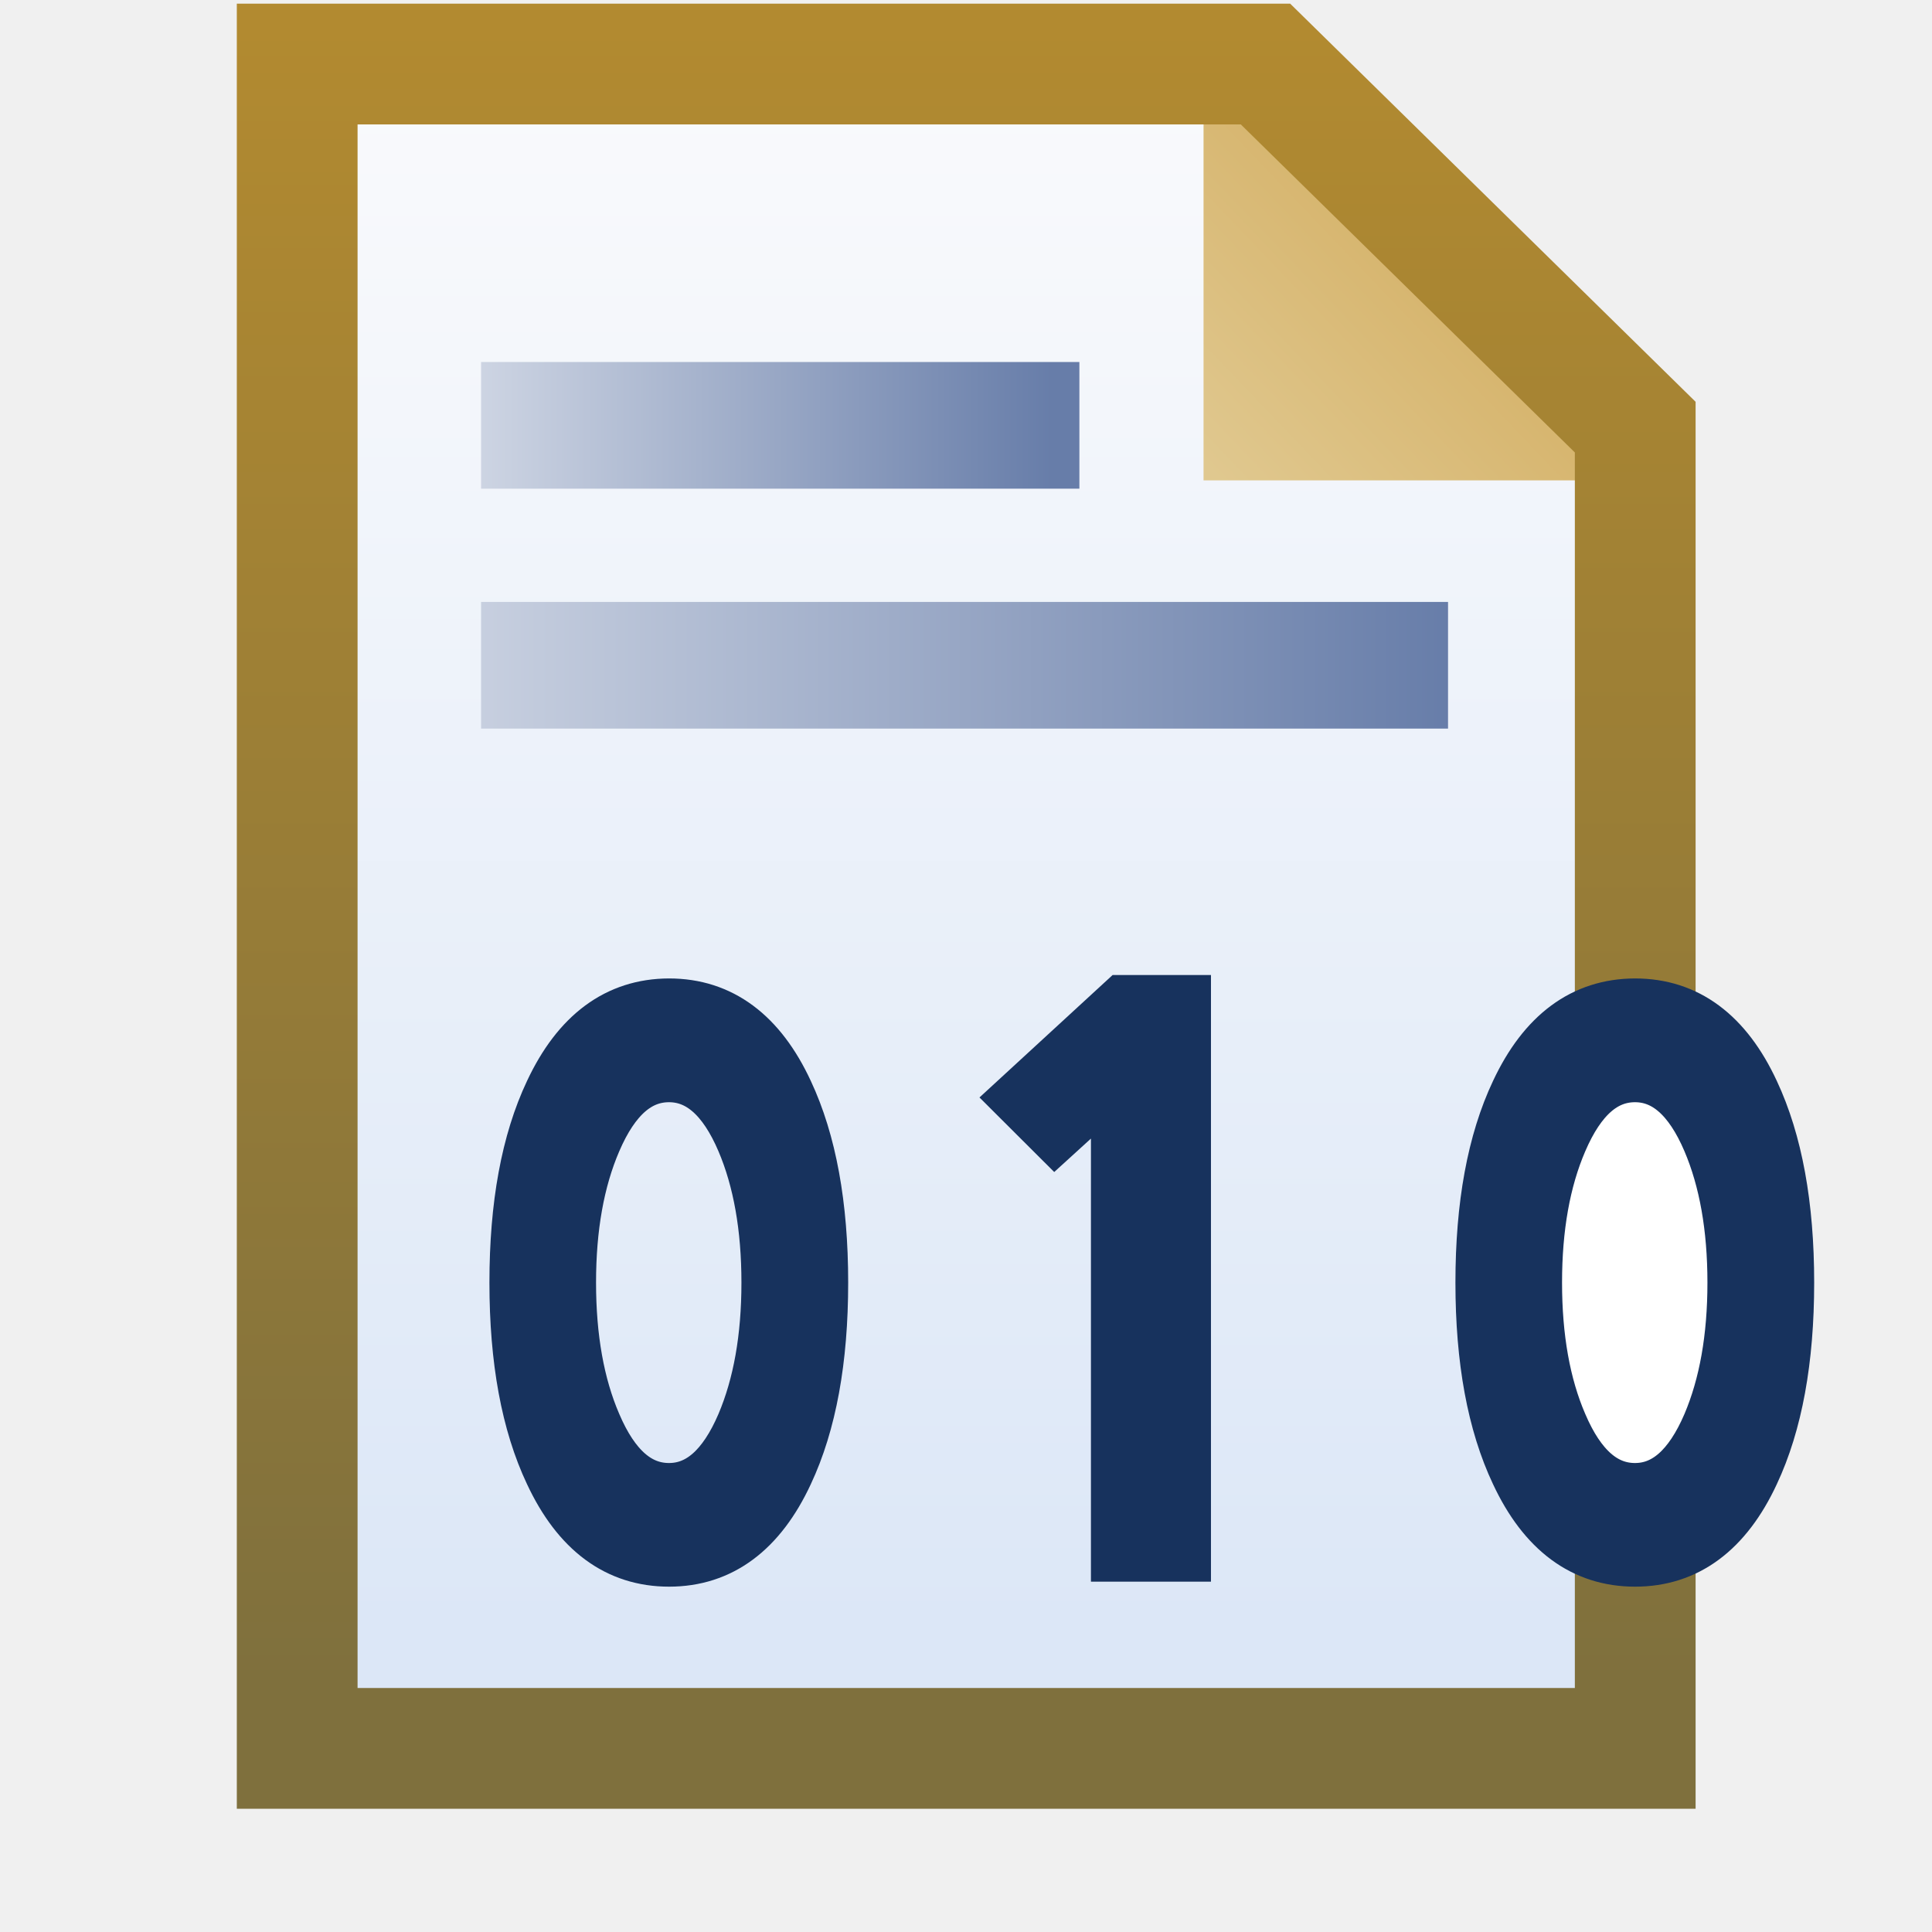
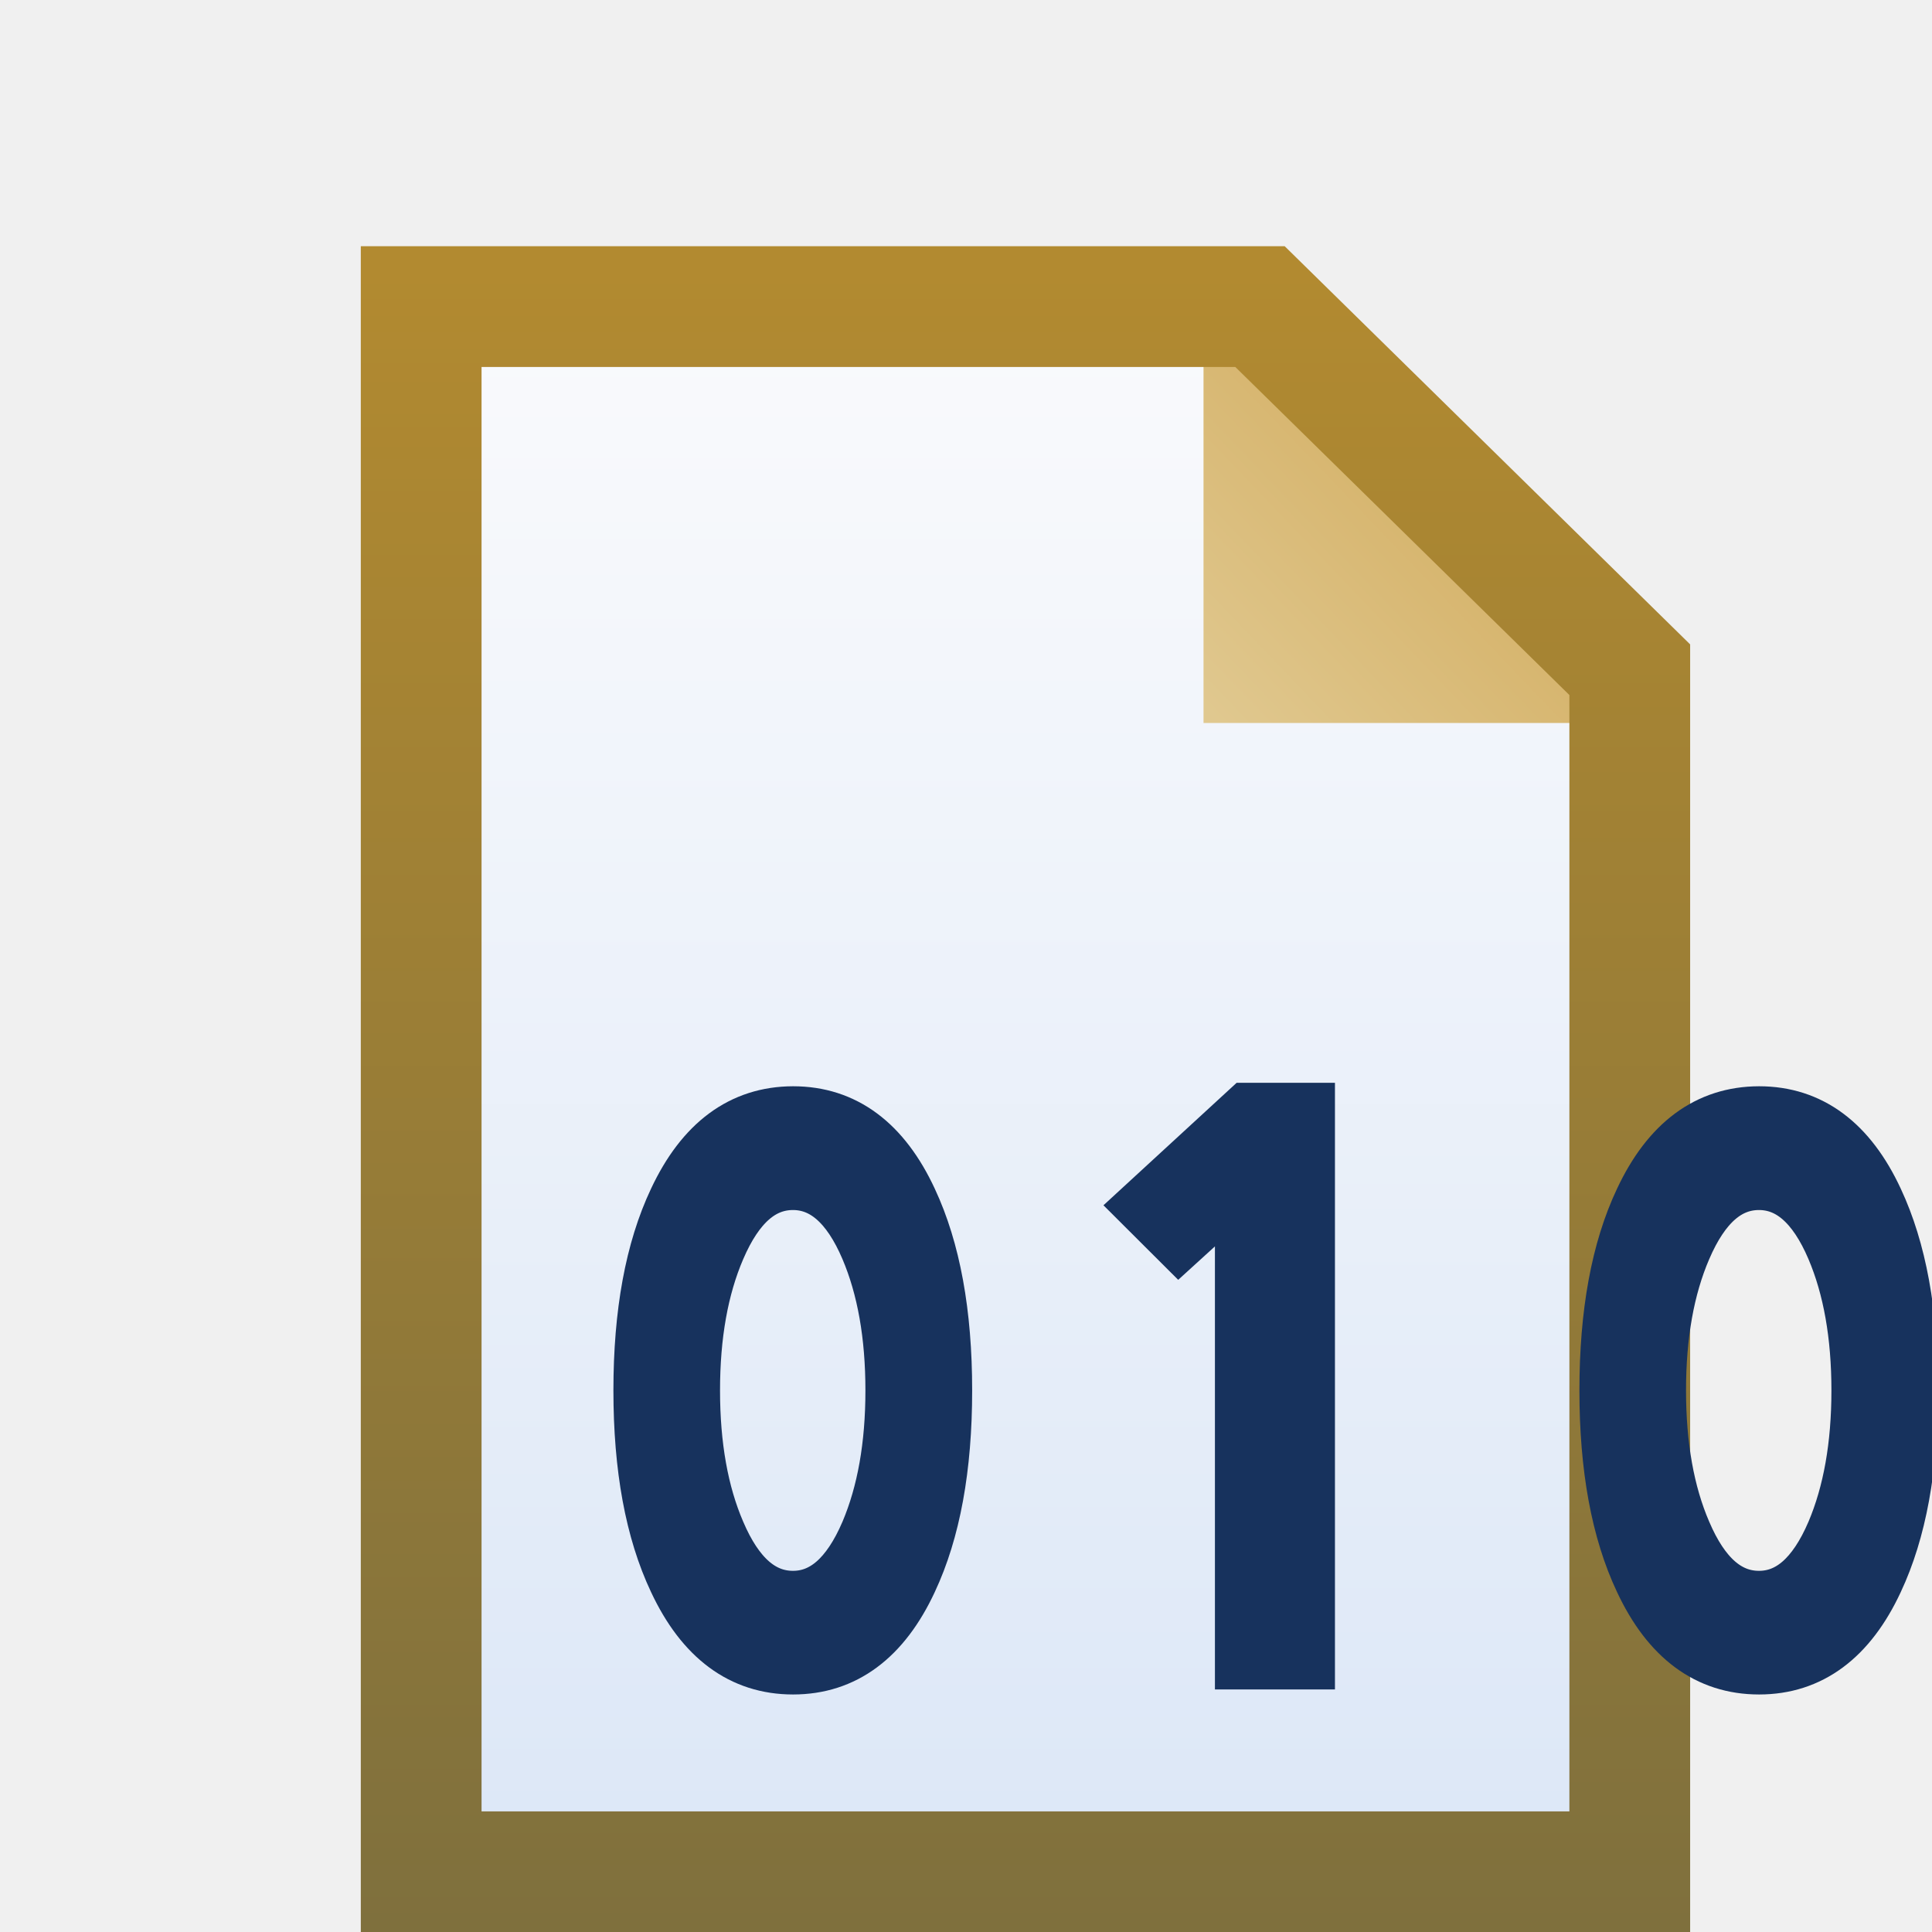
<svg xmlns="http://www.w3.org/2000/svg" xmlns:xlink="http://www.w3.org/1999/xlink" width="16" height="16" id="svg20691" version="1.1">
  <defs id="defs20693">
-     <linearGradient id="linearGradient3893">
-       <stop style="stop-color:#677da9;stop-opacity:1;" offset="0" id="stop3895" />
-       <stop style="stop-color:#ffffff;stop-opacity:1;" offset="1" id="stop3897" />
-     </linearGradient>
+     <linearGradient xlink:href="#linearGradient4994-6" id="linearGradient20685" gradientUnits="userSpaceOnUse" gradientTransform="translate(-2.009153,-1.0294)" x1="9.895" y1="1039.153" x2="9.895" y2="1051.838" />
    <linearGradient id="linearGradient4994-6">
      <stop style="stop-color:#f9fafc;stop-opacity:1;" offset="0" id="stop4996-1" />
      <stop style="stop-color:#dce7f7;stop-opacity:1" offset="1" id="stop4998-89" />
    </linearGradient>
+     <linearGradient xlink:href="#linearGradient4894-6" id="linearGradient20687" gradientUnits="userSpaceOnUse" gradientTransform="translate(1.990847,-1.0294)" x1="7.999" y1="1042.231" x2="9.987" y2="1040.33" />
    <linearGradient id="linearGradient4894-6">
      <stop style="stop-color:#e0c88f;stop-opacity:1" offset="0" id="stop4896-8-7" />
      <stop style="stop-color:#d5b269;stop-opacity:1" offset="1" id="stop4898-5" />
    </linearGradient>
    <linearGradient xlink:href="#linearGradient4902-3" id="linearGradient20689" gradientUnits="userSpaceOnUse" gradientTransform="translate(-2.009153,-1.0294)" x1="10.545" y1="1038.578" x2="10.545" y2="1052.323" />
    <linearGradient id="linearGradient4902-3">
      <stop style="stop-color:#b28a30;stop-opacity:1" offset="0" id="stop4904-2-1" />
      <stop style="stop-color:#7f703d;stop-opacity:1" offset="1" id="stop4906-2" />
    </linearGradient>
+     <linearGradient y2="1052.323" x2="10.545" y1="1038.578" x1="10.545" gradientTransform="translate(-2.009153,-1.0294)" gradientUnits="userSpaceOnUse" id="linearGradient20765" xlink:href="#linearGradient4902-3" />
    <linearGradient y2="1052.323" x2="10.545" y1="1038.578" x1="10.545" gradientTransform="translate(-2.009153,-1.0294)" gradientUnits="userSpaceOnUse" id="linearGradient20765-1" xlink:href="#linearGradient4902-3-5" />
    <linearGradient id="linearGradient4902-3-5">
      <stop style="stop-color:#b28a30;stop-opacity:1" offset="0" id="stop4904-2-1-2" />
      <stop style="stop-color:#7f703d;stop-opacity:1" offset="1" id="stop4906-2-7" />
    </linearGradient>
    <mask maskUnits="userSpaceOnUse" id="mask20934">
      <g style="fill:#ffffff;stroke:#ffffff;display:inline" id="g20936" transform="translate(0,1.0283)">
        <path id="path20938" d="m 3.488,1037.873 7.01,0 3.062,3.007 0,9.955 -10.072,0 z" style="fill:#ffffff;fill-opacity:1;stroke:#ffffff;display:inline" />
        <path id="path20940" d="m 9.967,1037.41 0,3.911 3.977,0 z" style="fill:#ffffff;fill-opacity:1;stroke:#ffffff;display:inline" />
        <path id="path20942" d="m 3.488,1037.873 6.947,0 3.062,3.007 0,9.955 -10.009,0 z" style="fill:#ffffff;stroke:#ffffff;stroke-width:1;stroke-linecap:butt;stroke-linejoin:miter;stroke-miterlimit:4;stroke-opacity:1;stroke-dashoffset:0;display:inline" />
      </g>
    </mask>
    <filter id="filter21712" x="-0.115" width="1.23" y="-0.126" height="1.251">
      <feGaussianBlur stdDeviation="0.672" id="feGaussianBlur21714" />
    </filter>
-     <linearGradient xlink:href="#linearGradient4994-6" id="linearGradient3867" gradientUnits="userSpaceOnUse" gradientTransform="translate(-2.009153,-1.0294)" x1="9.895" y1="1039.153" x2="9.895" y2="1051.838" />
-     <linearGradient xlink:href="#linearGradient4894-6" id="linearGradient3869" gradientUnits="userSpaceOnUse" gradientTransform="translate(3.017633,-1.0294)" x1="7.999" y1="1042.231" x2="9.987" y2="1040.33" />
-     <linearGradient xlink:href="#linearGradient4902-3" id="linearGradient3871" gradientUnits="userSpaceOnUse" gradientTransform="translate(-2.009153,-1.0294)" x1="10.545" y1="1038.578" x2="10.545" y2="1052.323" />
-     <linearGradient xlink:href="#linearGradient3893" id="linearGradient3899" x1="8.718" y1="3.522" x2="1.657" y2="3.522" gradientUnits="userSpaceOnUse" />
-     <linearGradient xlink:href="#linearGradient3893" id="linearGradient3901" x1="12.02" y1="1041.871" x2="-0.734" y2="1041.871" gradientUnits="userSpaceOnUse" />
  </defs>
  <g id="layer1" transform="translate(0,-1036.362)">
-     <g id="g3851" transform="translate(-1.026786,-2.008929)">
-       <g transform="translate(0,1.0283)" id="g20680" style="display:inline">
-         <path style="fill:url(#linearGradient3867);fill-opacity:1;stroke:none;display:inline" d="m 3.488,1037.873 7.01,0 3.946,3.007 0,10.649 -10.956,0 z" id="rect4001-3" />
-         <path style="fill:url(#linearGradient3869);fill-opacity:1;stroke:none;display:inline" d="m 10.994,1037.41 0,3.911 3.977,0 z" id="path4884" />
-         <path style="fill:none;stroke:url(#linearGradient3871);stroke-width:1;stroke-linecap:butt;stroke-linejoin:miter;stroke-miterlimit:4;stroke-opacity:1;stroke-dashoffset:0;display:inline" d="m 3.488,1037.873 8.019,0 3.062,3.007 0,10.942 -11.081,0 z" id="rect4001" />
-       </g>
-       <g style="opacity:0.75" mask="url(#mask20934)" id="g20926">
-         <g style="opacity:0.75;stroke:#ffffff;stroke-width:2;stroke-miterlimit:4;stroke-dasharray:none;filter:url(#filter21712)" id="g20919">
-           <g style="fill:#ffffff;stroke:#ffffff;stroke-width:2;stroke-miterlimit:4;stroke-dasharray:none" id="g20816-4">
-             <path id="path21763-0" style="font-size:10px;font-style:normal;font-variant:normal;font-weight:normal;font-stretch:normal;text-align:start;line-height:125%;letter-spacing:0px;word-spacing:0px;writing-mode:lr-tb;text-anchor:start;fill:#ffffff;fill-opacity:1;stroke:#ffffff;stroke-width:2;stroke-miterlimit:4;stroke-opacity:1;stroke-dasharray:none;display:inline;font-family:Gautami;-inkscape-font-specification:Gautami" d="m 7.811,1047.877 c -3e-6,0.638 -0.096,1.161 -0.287,1.568 -0.22,0.473 -0.539,0.71 -0.956,0.71 -0.417,0 -0.737,-0.236 -0.959,-0.71 -0.193,-0.408 -0.289,-0.931 -0.289,-1.568 0,-0.638 0.096,-1.161 0.289,-1.569 0.222,-0.473 0.541,-0.709 0.959,-0.71 0.417,10e-5 0.736,0.236 0.956,0.71 0.191,0.408 0.287,0.931 0.287,1.569 z m -0.404,0 c -4e-6,-0.46 -0.07,-0.854 -0.209,-1.181 -0.157,-0.369 -0.368,-0.553 -0.631,-0.553 -0.265,0 -0.475,0.184 -0.633,0.553 -0.141,0.328 -0.211,0.721 -0.211,1.181 0,0.46 0.07,0.854 0.211,1.181 0.157,0.369 0.368,0.553 0.633,0.553 0.263,0 0.473,-0.184 0.631,-0.553 0.139,-0.328 0.209,-0.721 0.209,-1.181 z" />
-             <path id="path21765-9" style="font-size:10px;font-style:normal;font-variant:normal;font-weight:normal;font-stretch:normal;text-align:start;line-height:125%;letter-spacing:0px;word-spacing:0px;writing-mode:lr-tb;text-anchor:start;fill:#ffffff;fill-opacity:1;stroke:#ffffff;stroke-width:2;stroke-miterlimit:4;stroke-opacity:1;stroke-dasharray:none;display:inline;font-family:Gautami;-inkscape-font-specification:Gautami" d="m 10.907,1045.478 0,4.727 -0.697,0 0,-3.857 -0.448,0.408 -0.409,-0.408 0.946,-0.87 z" />
-             <path id="path21763-3-4" style="font-size:10px;font-style:normal;font-variant:normal;font-weight:normal;font-stretch:normal;text-align:start;line-height:125%;letter-spacing:0px;word-spacing:0px;writing-mode:lr-tb;text-anchor:start;fill:#ffffff;fill-opacity:1;stroke:#ffffff;stroke-width:2;stroke-miterlimit:4;stroke-opacity:1;stroke-dasharray:none;display:inline;font-family:Gautami;-inkscape-font-specification:Gautami" d="m 15.811,1047.877 c -3e-6,0.638 -0.096,1.161 -0.287,1.568 -0.22,0.473 -0.539,0.71 -0.956,0.71 -0.417,0 -0.737,-0.236 -0.959,-0.71 -0.193,-0.408 -0.289,-0.931 -0.289,-1.568 0,-0.638 0.096,-1.161 0.289,-1.569 0.222,-0.473 0.541,-0.709 0.959,-0.71 0.417,10e-5 0.736,0.236 0.956,0.71 0.191,0.408 0.287,0.931 0.287,1.569 z m -0.404,0 c -4e-6,-0.46 -0.07,-0.854 -0.209,-1.181 -0.157,-0.369 -0.368,-0.553 -0.631,-0.553 -0.265,0 -0.475,0.184 -0.633,0.553 -0.141,0.328 -0.211,0.721 -0.211,1.181 0,0.46 0.07,0.854 0.211,1.181 0.157,0.369 0.368,0.553 0.633,0.553 0.263,0 0.473,-0.184 0.631,-0.553 0.139,-0.328 0.209,-0.721 0.209,-1.181 z" />
-           </g>
+     <g style="display:inline" id="g20680" transform="translate(0,1.0283)">
+       <path id="rect4001-3" d="m 3.488,1037.873 7.01,0 3.062,3.007 0,9.955 -10.072,0 z" style="fill:url(#linearGradient20685);fill-opacity:1;stroke:none;display:inline" />
+       <path id="path4884" d="m 9.967,1037.41 0,3.911 3.977,0 z" style="fill:url(#linearGradient20687);fill-opacity:1;stroke:none;display:inline" />
+       <path id="rect4001" d="m 3.488,1037.873 6.947,0 3.062,3.007 0,9.955 -10.009,0 z" style="fill:none;stroke:url(#linearGradient20765);stroke-width:1;stroke-linecap:butt;stroke-linejoin:miter;stroke-miterlimit:4;stroke-opacity:1;stroke-dashoffset:0;display:inline" />
+     </g>
+     <g id="g20926" mask="url(#mask20934)" style="opacity:0.75">
+       <g id="g20919" style="filter:url(#filter21712);opacity:0.75;stroke:#ffffff;stroke-width:2;stroke-miterlimit:4;stroke-dasharray:none">
+         <g id="g20816-4" style="fill:#ffffff;stroke:#ffffff;stroke-width:2;stroke-miterlimit:4;stroke-dasharray:none">
+           <path d="m 7.811,1047.877 c -3e-6,0.638 -0.096,1.161 -0.287,1.568 -0.22,0.473 -0.539,0.71 -0.956,0.71 -0.417,0 -0.737,-0.236 -0.959,-0.71 -0.193,-0.408 -0.289,-0.931 -0.289,-1.568 0,-0.638 0.096,-1.161 0.289,-1.569 0.222,-0.473 0.541,-0.709 0.959,-0.71 0.417,10e-5 0.736,0.236 0.956,0.71 0.191,0.408 0.287,0.931 0.287,1.569 z m -0.404,0 c -4e-6,-0.46 -0.07,-0.854 -0.209,-1.181 -0.157,-0.369 -0.368,-0.553 -0.631,-0.553 -0.265,0 -0.475,0.184 -0.633,0.553 -0.141,0.328 -0.211,0.721 -0.211,1.181 0,0.46 0.07,0.854 0.211,1.181 0.157,0.369 0.368,0.553 0.633,0.553 0.263,0 0.473,-0.184 0.631,-0.553 0.139,-0.328 0.209,-0.721 0.209,-1.181 z" style="font-size:10px;font-style:normal;font-variant:normal;font-weight:normal;font-stretch:normal;text-align:start;line-height:125%;letter-spacing:0px;word-spacing:0px;writing-mode:lr-tb;text-anchor:start;fill:#ffffff;fill-opacity:1;stroke:#ffffff;stroke-width:2;stroke-miterlimit:4;stroke-opacity:1;stroke-dasharray:none;display:inline;font-family:Gautami;-inkscape-font-specification:Gautami" id="path21763-0" />
+           <path d="m 10.907,1045.478 0,4.727 -0.697,0 0,-3.857 -0.448,0.408 -0.409,-0.408 0.946,-0.87 z" style="font-size:10px;font-style:normal;font-variant:normal;font-weight:normal;font-stretch:normal;text-align:start;line-height:125%;letter-spacing:0px;word-spacing:0px;writing-mode:lr-tb;text-anchor:start;fill:#ffffff;fill-opacity:1;stroke:#ffffff;stroke-width:2;stroke-miterlimit:4;stroke-opacity:1;stroke-dasharray:none;display:inline;font-family:Gautami;-inkscape-font-specification:Gautami" id="path21765-9" />
+           <path d="m 15.811,1047.877 c -3e-6,0.638 -0.096,1.161 -0.287,1.568 -0.22,0.473 -0.539,0.71 -0.956,0.71 -0.417,0 -0.737,-0.236 -0.959,-0.71 -0.193,-0.408 -0.289,-0.931 -0.289,-1.568 0,-0.638 0.096,-1.161 0.289,-1.569 0.222,-0.473 0.541,-0.709 0.959,-0.71 0.417,10e-5 0.736,0.236 0.956,0.71 0.191,0.408 0.287,0.931 0.287,1.569 z m -0.404,0 c -4e-6,-0.46 -0.07,-0.854 -0.209,-1.181 -0.157,-0.369 -0.368,-0.553 -0.631,-0.553 -0.265,0 -0.475,0.184 -0.633,0.553 -0.141,0.328 -0.211,0.721 -0.211,1.181 0,0.46 0.07,0.854 0.211,1.181 0.157,0.369 0.368,0.553 0.633,0.553 0.263,0 0.473,-0.184 0.631,-0.553 0.139,-0.328 0.209,-0.721 0.209,-1.181 z" style="font-size:10px;font-style:normal;font-variant:normal;font-weight:normal;font-stretch:normal;text-align:start;line-height:125%;letter-spacing:0px;word-spacing:0px;writing-mode:lr-tb;text-anchor:start;fill:#ffffff;fill-opacity:1;stroke:#ffffff;stroke-width:2;stroke-miterlimit:4;stroke-opacity:1;stroke-dasharray:none;display:inline;font-family:Gautami;-inkscape-font-specification:Gautami" id="path21763-3-4" />
        </g>
      </g>
-       <g id="g20816" transform="translate(0,1.116071)">
-         <path id="path21763" style="font-size:10px;font-style:normal;font-variant:normal;font-weight:normal;font-stretch:normal;text-align:start;line-height:125%;letter-spacing:0px;word-spacing:0px;writing-mode:lr-tb;text-anchor:start;fill:#17325d;fill-opacity:1;stroke:#17325d;stroke-width:0.48;stroke-miterlimit:4;stroke-opacity:1;stroke-dasharray:none;display:inline;font-family:Gautami;-inkscape-font-specification:Gautami" d="m 7.811,1047.877 c -3e-6,0.638 -0.096,1.161 -0.287,1.568 -0.22,0.473 -0.539,0.71 -0.956,0.71 -0.417,0 -0.737,-0.236 -0.959,-0.71 -0.193,-0.408 -0.289,-0.931 -0.289,-1.568 0,-0.638 0.096,-1.161 0.289,-1.569 0.222,-0.473 0.541,-0.709 0.959,-0.71 0.417,10e-5 0.736,0.236 0.956,0.71 0.191,0.408 0.287,0.931 0.287,1.569 z m -0.404,0 c -4e-6,-0.46 -0.07,-0.854 -0.209,-1.181 -0.157,-0.369 -0.368,-0.553 -0.631,-0.553 -0.265,0 -0.475,0.184 -0.633,0.553 -0.141,0.328 -0.211,0.721 -0.211,1.181 0,0.46 0.07,0.854 0.211,1.181 0.157,0.369 0.368,0.553 0.633,0.553 0.263,0 0.473,-0.184 0.631,-0.553 0.139,-0.328 0.209,-0.721 0.209,-1.181 z" />
-         <path id="path21765" style="font-size:10px;font-style:normal;font-variant:normal;font-weight:normal;font-stretch:normal;text-align:start;line-height:125%;letter-spacing:0px;word-spacing:0px;writing-mode:lr-tb;text-anchor:start;fill:#17325d;fill-opacity:1;stroke:#17325d;stroke-width:0.297;stroke-miterlimit:4;stroke-opacity:1;stroke-dasharray:none;display:inline;font-family:Gautami;-inkscape-font-specification:Gautami" d="m 10.907,1045.478 0,4.727 -0.697,0 0,-3.857 -0.448,0.408 -0.409,-0.408 0.946,-0.87 z" />
-         <path style="fill:#ffffff;stroke:none;stroke-width:1px;stroke-linecap:butt;stroke-linejoin:miter;stroke-opacity:1;fill-opacity:1" d="m 13.75,8.812 c 0,0 -0.536,-0.134 -0.714,0.223 -0.179,0.357 -0.402,1.384 -0.402,1.384 0,0 0,1.161 0.134,1.384 0.134,0.223 0.625,0.848 0.804,0.848 0.179,0 0.938,-0.402 0.938,-0.714 0,-0.312 0.134,-0.893 0.134,-1.205 0,-0.312 -0.179,-0.893 -0.312,-1.116 C 14.196,9.393 13.75,8.812 13.75,8.812 z" id="path3906" transform="translate(1.026786,1037.255)" />
-         <path id="path21763-3" style="font-size:10px;font-style:normal;font-variant:normal;font-weight:normal;font-stretch:normal;text-align:start;line-height:125%;letter-spacing:0px;word-spacing:0px;writing-mode:lr-tb;text-anchor:start;fill:#17325d;fill-opacity:1;stroke:#17325d;stroke-width:0.48;stroke-miterlimit:4;stroke-opacity:1;stroke-dasharray:none;display:inline;font-family:Gautami;-inkscape-font-specification:Gautami" d="m 15.811,1047.877 c -3e-6,0.638 -0.096,1.161 -0.287,1.568 -0.22,0.473 -0.539,0.71 -0.956,0.71 -0.417,0 -0.737,-0.236 -0.959,-0.71 -0.193,-0.408 -0.289,-0.931 -0.289,-1.568 0,-0.638 0.096,-1.161 0.289,-1.569 0.222,-0.473 0.541,-0.709 0.959,-0.71 0.417,10e-5 0.736,0.236 0.956,0.71 0.191,0.408 0.287,0.931 0.287,1.569 z m -0.404,0 c -4e-6,-0.46 -0.07,-0.854 -0.209,-1.181 -0.157,-0.369 -0.368,-0.553 -0.631,-0.553 -0.265,0 -0.475,0.184 -0.633,0.553 -0.141,0.328 -0.211,0.721 -0.211,1.181 0,0.46 0.07,0.854 0.211,1.181 0.157,0.369 0.368,0.553 0.633,0.553 0.263,0 0.473,-0.184 0.631,-0.553 0.139,-0.328 0.209,-0.721 0.209,-1.181 z" />
-       </g>
    </g>
-     <rect style="fill:url(#linearGradient3899);fill-opacity:1;stroke:none" id="rect3873" width="4.955" height="1.049" x="3.984" y="2.998" transform="translate(0,1036.362)" />
-     <rect style="fill:url(#linearGradient3901);fill-opacity:1;stroke:none" id="rect3873-7" width="8.008" height="1.049" x="3.984" y="1041.347" />
+     <g id="g20816">
+       <path d="m 7.811,1047.877 c -3e-6,0.638 -0.096,1.161 -0.287,1.568 -0.22,0.473 -0.539,0.71 -0.956,0.71 -0.417,0 -0.737,-0.236 -0.959,-0.71 -0.193,-0.408 -0.289,-0.931 -0.289,-1.568 0,-0.638 0.096,-1.161 0.289,-1.569 0.222,-0.473 0.541,-0.709 0.959,-0.71 0.417,10e-5 0.736,0.236 0.956,0.71 0.191,0.408 0.287,0.931 0.287,1.569 z m -0.404,0 c -4e-6,-0.46 -0.07,-0.854 -0.209,-1.181 -0.157,-0.369 -0.368,-0.553 -0.631,-0.553 -0.265,0 -0.475,0.184 -0.633,0.553 -0.141,0.328 -0.211,0.721 -0.211,1.181 0,0.46 0.07,0.854 0.211,1.181 0.157,0.369 0.368,0.553 0.633,0.553 0.263,0 0.473,-0.184 0.631,-0.553 0.139,-0.328 0.209,-0.721 0.209,-1.181 z" style="font-size:10px;font-style:normal;font-variant:normal;font-weight:normal;font-stretch:normal;text-align:start;line-height:125%;letter-spacing:0px;word-spacing:0px;writing-mode:lr-tb;text-anchor:start;fill:#17325d;fill-opacity:1;stroke:#17325d;stroke-width:0.48;stroke-miterlimit:4;stroke-opacity:1;stroke-dasharray:none;display:inline;font-family:Gautami;-inkscape-font-specification:Gautami" id="path21763" />
+       <path d="m 10.907,1045.478 0,4.727 -0.697,0 0,-3.857 -0.448,0.408 -0.409,-0.408 0.946,-0.87 z" style="font-size:10px;font-style:normal;font-variant:normal;font-weight:normal;font-stretch:normal;text-align:start;line-height:125%;letter-spacing:0px;word-spacing:0px;writing-mode:lr-tb;text-anchor:start;fill:#17325d;fill-opacity:1;stroke:#17325d;stroke-width:0.297;stroke-miterlimit:4;stroke-opacity:1;stroke-dasharray:none;display:inline;font-family:Gautami;-inkscape-font-specification:Gautami" id="path21765" />
+       <path d="m 15.811,1047.877 c -3e-6,0.638 -0.096,1.161 -0.287,1.568 -0.22,0.473 -0.539,0.71 -0.956,0.71 -0.417,0 -0.737,-0.236 -0.959,-0.71 -0.193,-0.408 -0.289,-0.931 -0.289,-1.568 0,-0.638 0.096,-1.161 0.289,-1.569 0.222,-0.473 0.541,-0.709 0.959,-0.71 0.417,10e-5 0.736,0.236 0.956,0.71 0.191,0.408 0.287,0.931 0.287,1.569 z m -0.404,0 c -4e-6,-0.46 -0.07,-0.854 -0.209,-1.181 -0.157,-0.369 -0.368,-0.553 -0.631,-0.553 -0.265,0 -0.475,0.184 -0.633,0.553 -0.141,0.328 -0.211,0.721 -0.211,1.181 0,0.46 0.07,0.854 0.211,1.181 0.157,0.369 0.368,0.553 0.633,0.553 0.263,0 0.473,-0.184 0.631,-0.553 0.139,-0.328 0.209,-0.721 0.209,-1.181 z" style="font-size:10px;font-style:normal;font-variant:normal;font-weight:normal;font-stretch:normal;text-align:start;line-height:125%;letter-spacing:0px;word-spacing:0px;writing-mode:lr-tb;text-anchor:start;fill:#17325d;fill-opacity:1;stroke:#17325d;stroke-width:0.48;stroke-miterlimit:4;stroke-opacity:1;stroke-dasharray:none;display:inline;font-family:Gautami;-inkscape-font-specification:Gautami" id="path21763-3" />
+     </g>
  </g>
</svg>
